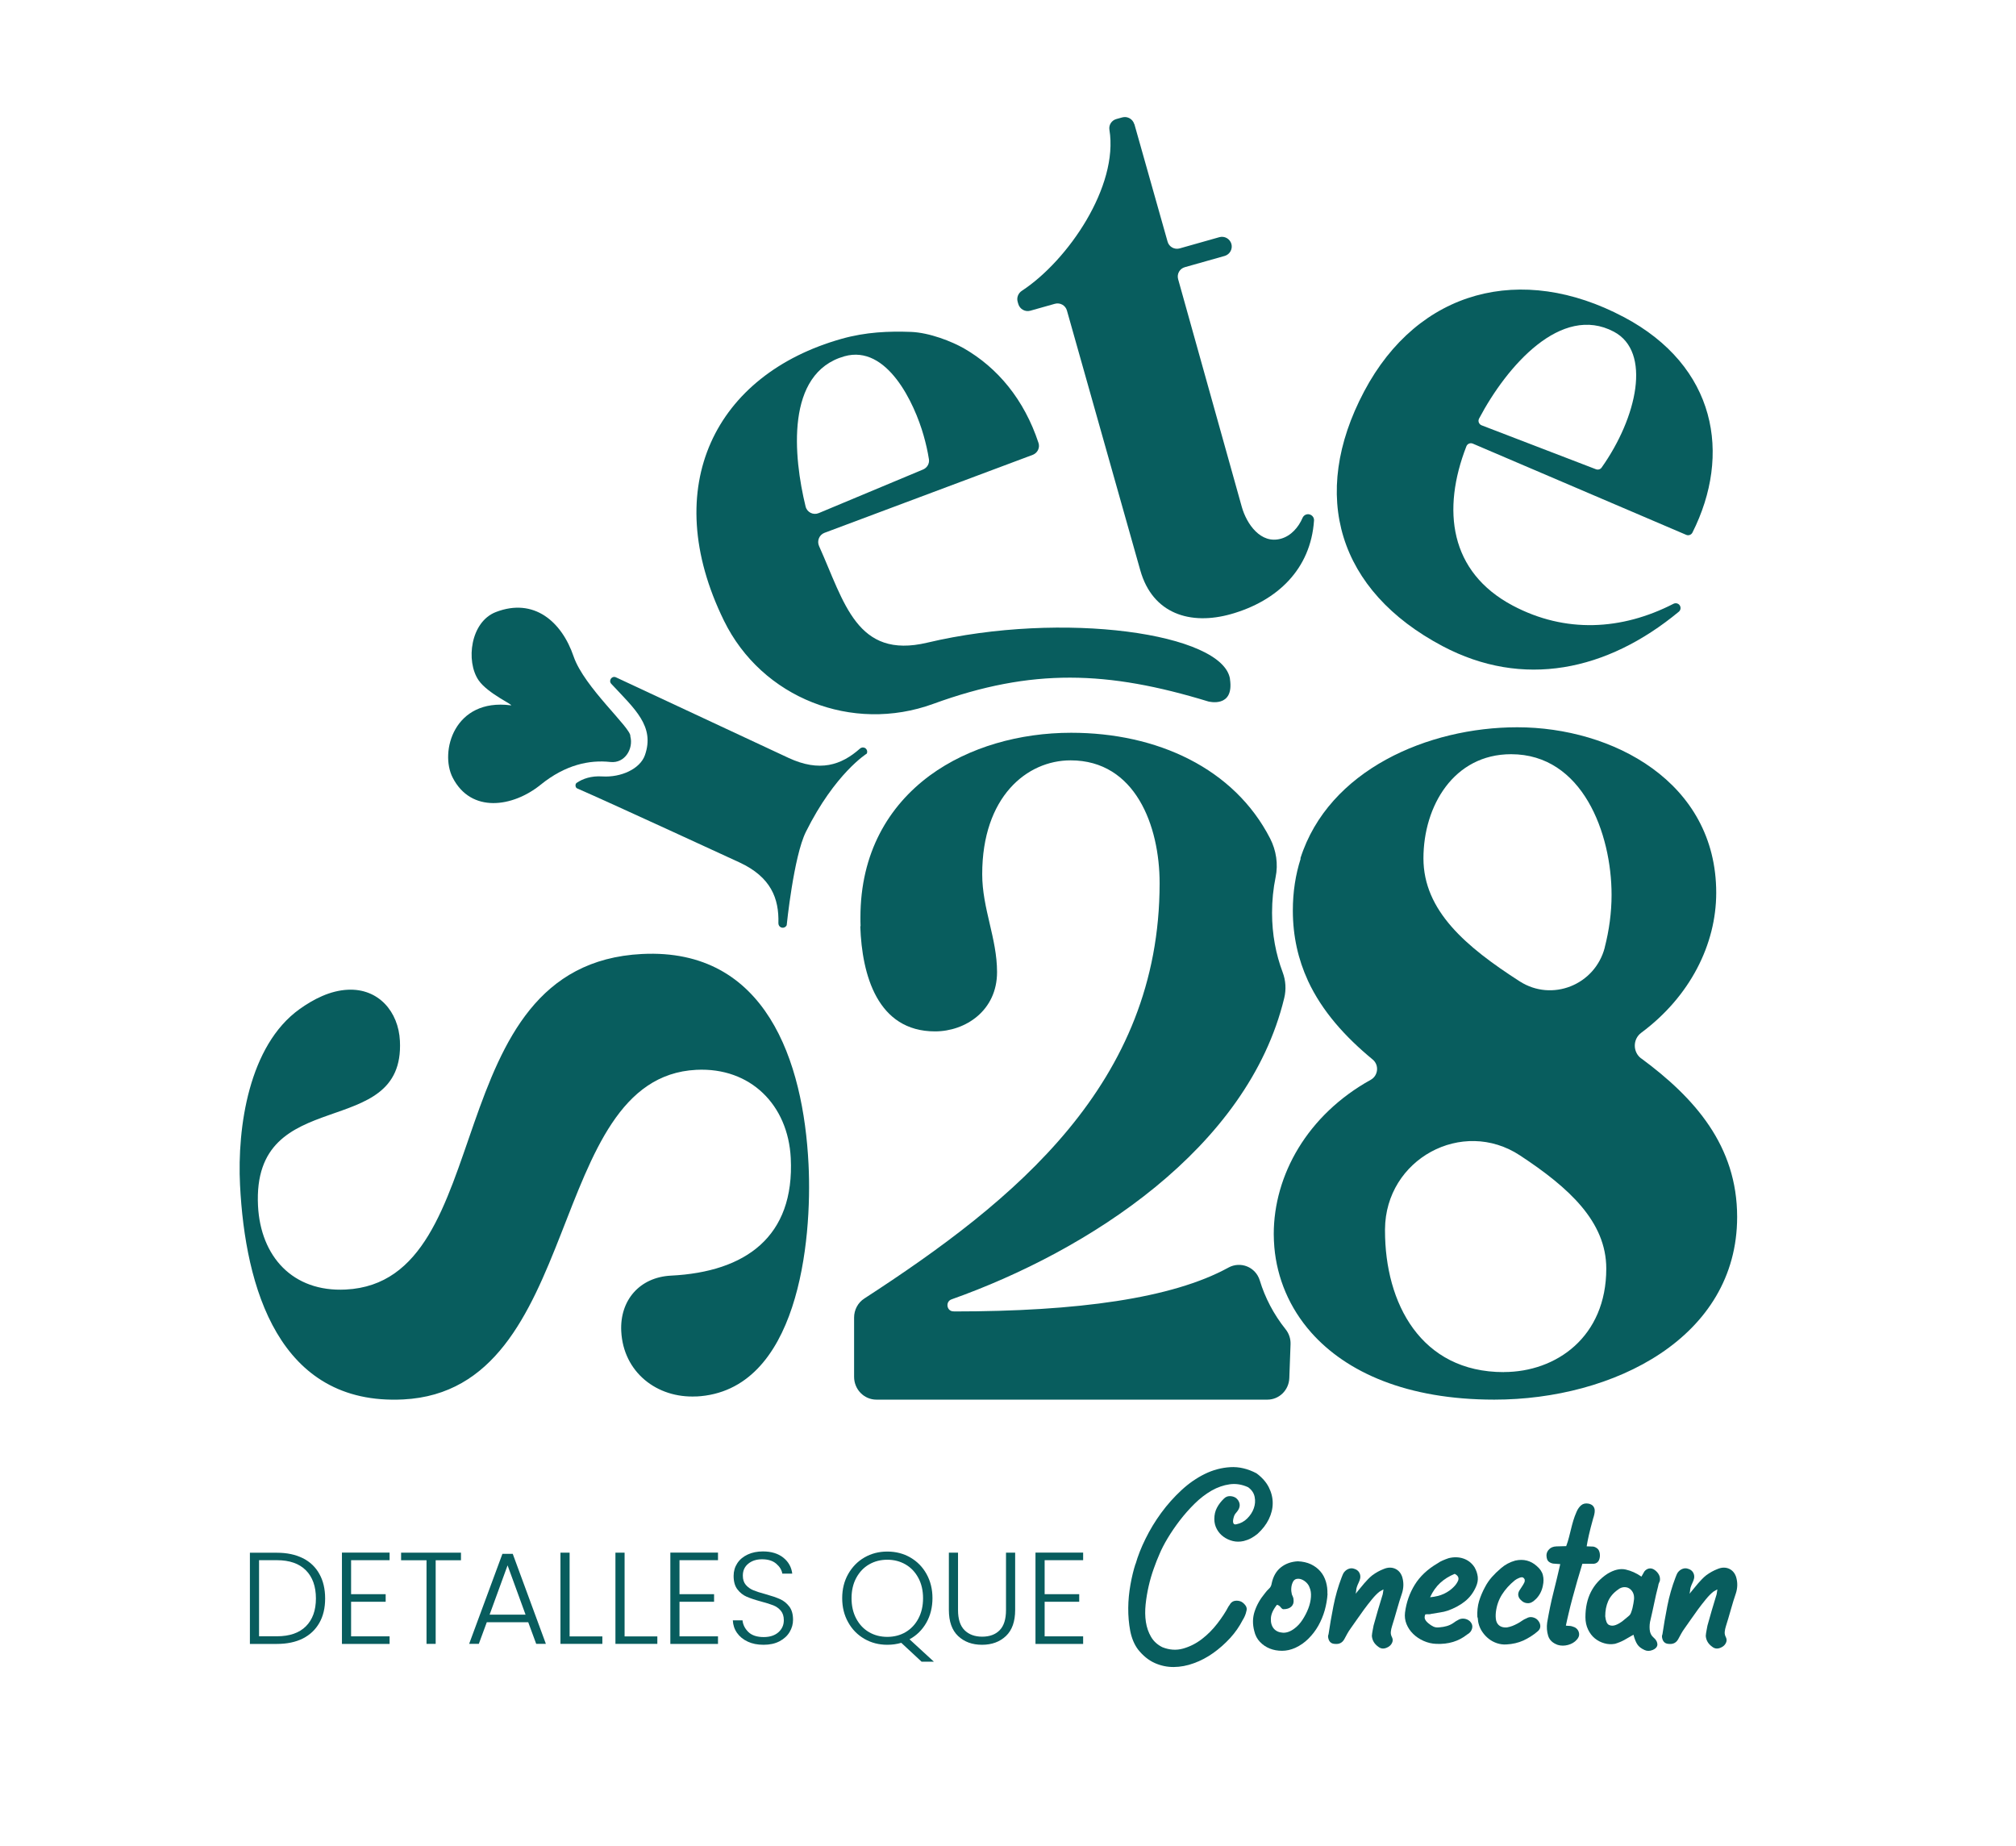
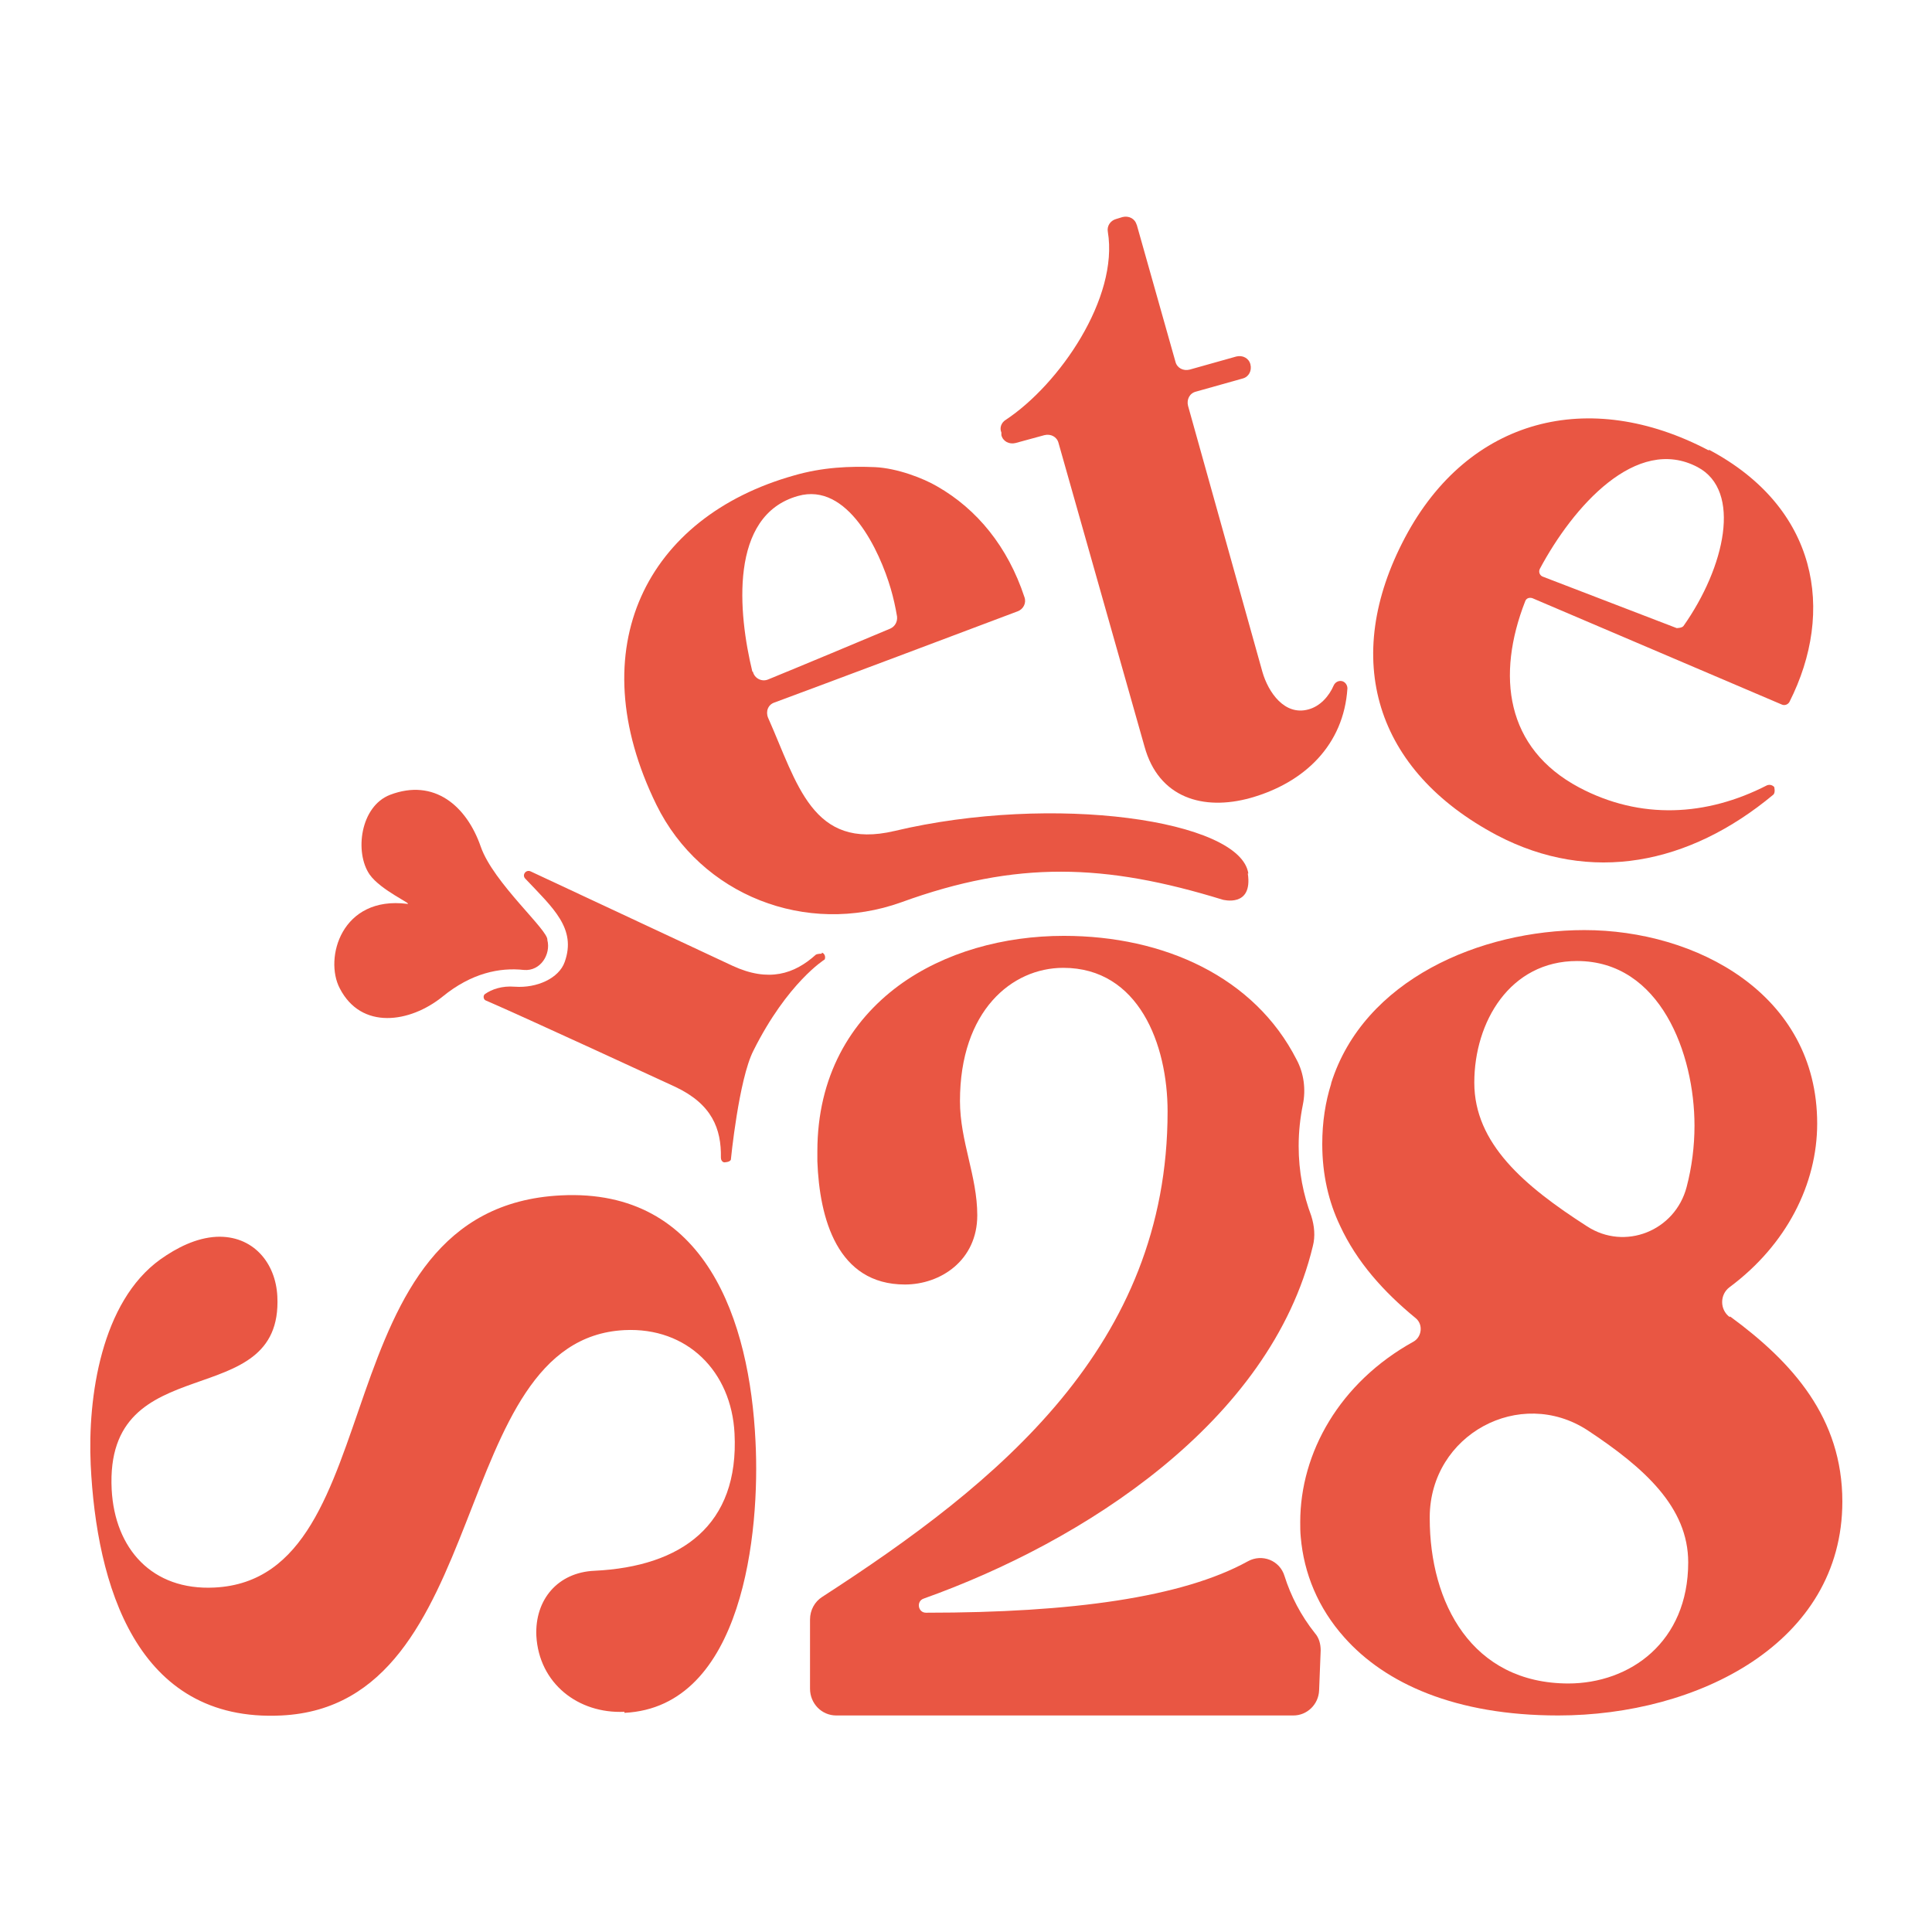
- <svg xmlns="http://www.w3.org/2000/svg" id="Capa_1" data-name="Capa 1" viewBox="0 0 308.41 282.29">
+ <svg xmlns="http://www.w3.org/2000/svg" id="Capa_1" data-name="Capa 1" viewBox="0 0 36.85 36.85">
  <defs>
    <style>
      .cls-1 {
-         fill: #085d5e;
+         fill: #e95643;
      }
    </style>
  </defs>
-   <g>
-     <path class="cls-1" d="M46.33,238.35c1.1.56,1.95,1.36,2.53,2.42.59,1.05.88,2.3.88,3.75s-.29,2.68-.88,3.72c-.59,1.04-1.43,1.84-2.53,2.4-1.1.55-2.43.83-3.97.83h-4.13v-13.95h4.13c1.54,0,2.87.28,3.97.84ZM46.8,248.77c1.02-1.02,1.53-2.44,1.53-4.26s-.51-3.27-1.53-4.3c-1.02-1.03-2.5-1.55-4.44-1.55h-2.73v11.64h2.73c1.94,0,3.42-.51,4.44-1.53Z" />
-     <path class="cls-1" d="M53.71,238.65v5.21h5.29v1.16h-5.29v5.29h5.89v1.16h-7.29v-13.97h7.29v1.16h-5.89Z" />
-     <path class="cls-1" d="M70.52,237.51v1.16h-3.87v12.79h-1.4v-12.79h-3.89v-1.16h9.16Z" />
-     <path class="cls-1" d="M80.82,248.15h-6.35l-1.22,3.31h-1.48l5.09-13.77h1.58l5.07,13.77h-1.48l-1.22-3.31ZM80.4,246.99l-2.75-7.54-2.75,7.54h5.51Z" />
-     <path class="cls-1" d="M87.14,250.32h5.01v1.14h-6.41v-13.95h1.4v12.81Z" />
-     <path class="cls-1" d="M95.55,250.32h5.01v1.14h-6.41v-13.95h1.4v12.81Z" />
-     <path class="cls-1" d="M103.95,238.65v5.21h5.29v1.16h-5.29v5.29h5.89v1.16h-7.29v-13.97h7.29v1.16h-5.89Z" />
-     <path class="cls-1" d="M114.4,251.12c-.7-.32-1.25-.77-1.65-1.34-.4-.57-.61-1.21-.64-1.92h1.48c.07.68.37,1.27.9,1.79.53.51,1.31.77,2.34.77.94,0,1.69-.24,2.25-.73.55-.49.83-1.1.83-1.85,0-.6-.15-1.08-.46-1.45-.31-.37-.69-.64-1.14-.82-.45-.18-1.08-.38-1.88-.59-.93-.25-1.67-.5-2.22-.74-.55-.24-1.01-.61-1.4-1.12-.39-.5-.58-1.19-.58-2.06,0-.72.19-1.36.56-1.93.37-.57.9-1.01,1.58-1.33s1.46-.48,2.34-.48c1.29,0,2.33.32,3.12.95.79.63,1.25,1.45,1.37,2.45h-1.52c-.09-.57-.41-1.08-.94-1.53-.53-.45-1.25-.67-2.16-.67-.84,0-1.54.22-2.1.67-.56.45-.84,1.05-.84,1.83,0,.59.15,1.06.46,1.42.31.36.69.63,1.15.82.46.19,1.08.39,1.87.6.9.25,1.64.5,2.2.75.56.25,1.03.62,1.42,1.13.39.51.58,1.18.58,2.04,0,.65-.17,1.27-.52,1.86-.35.59-.86,1.06-1.54,1.42s-1.49.54-2.44.54-1.73-.16-2.43-.48Z" />
-     <path class="cls-1" d="M140.99,254.19l-3.11-2.89c-.68.2-1.39.3-2.14.3-1.29,0-2.46-.3-3.51-.91-1.05-.61-1.88-1.45-2.48-2.54-.61-1.08-.91-2.31-.91-3.68s.3-2.6.91-3.68,1.43-1.93,2.48-2.54c1.05-.61,2.22-.91,3.51-.91s2.48.3,3.53.91,1.88,1.45,2.48,2.54.9,2.31.9,3.68-.31,2.66-.94,3.76-1.48,1.94-2.57,2.53l3.73,3.43h-1.88ZM130.99,247.6c.48.9,1.13,1.59,1.96,2.07.82.48,1.76.72,2.79.72s1.97-.24,2.79-.72c.82-.48,1.48-1.17,1.96-2.07.48-.9.72-1.94.72-3.12s-.24-2.22-.72-3.11c-.48-.89-1.13-1.58-1.96-2.06-.83-.48-1.76-.72-2.79-.72s-1.97.24-2.79.72c-.83.48-1.48,1.17-1.96,2.06-.48.89-.72,1.93-.72,3.11s.24,2.23.72,3.12Z" />
-     <path class="cls-1" d="M146.56,237.51v8.78c0,1.38.33,2.41.99,3.07s1.56,1,2.7,1,2.04-.33,2.68-.99c.65-.66.97-1.69.97-3.08v-8.78h1.4v8.76c0,1.77-.47,3.1-1.41,3.99s-2.16,1.34-3.66,1.34-2.72-.45-3.66-1.34-1.41-2.22-1.41-3.99v-8.76h1.4Z" />
-     <path class="cls-1" d="M159.81,238.65v5.21h5.29v1.16h-5.29v5.29h5.89v1.16h-7.29v-13.97h7.29v1.16h-5.89Z" />
-     <path class="cls-1" d="M173.72,239.25c.35-1.23.86-2.53,1.53-3.88.67-1.36,1.46-2.67,2.39-3.94.93-1.27,1.96-2.42,3.09-3.47s2.32-1.87,3.58-2.49c1.26-.62,2.56-.96,3.9-1.04,1.34-.08,2.68.24,4.01.94.85.63,1.48,1.34,1.88,2.13.4.79.6,1.6.6,2.43s-.2,1.65-.6,2.47c-.4.82-.98,1.56-1.73,2.24-.3.25-.63.47-.98.66-.35.19-.73.33-1.13.43-.58.13-1.13.13-1.66,0s-1.01-.35-1.43-.66c-.43-.31-.77-.7-1.02-1.17-.25-.46-.38-.97-.38-1.53,0-.65.13-1.23.4-1.73.26-.5.62-.97,1.07-1.4.25-.25.55-.38.89-.38s.65.09.92.26c.3.23.49.51.57.85.08.34.01.67-.19,1-.08.13-.17.25-.28.38-.11.13-.21.25-.28.38-.05.1-.1.24-.15.42s-.08.35-.09.51.02.3.09.41c.08.11.23.15.45.09.63-.13,1.17-.42,1.64-.89.46-.46.8-.98,1-1.55.2-.57.25-1.14.13-1.73-.11-.59-.45-1.09-1-1.49-.93-.43-1.87-.58-2.81-.45-.94.13-1.87.45-2.77.96-.9.52-1.77,1.18-2.6,2-.83.82-1.59,1.68-2.28,2.58-.69.9-1.31,1.81-1.85,2.71-.54.9-.96,1.72-1.26,2.45-.28.63-.57,1.36-.87,2.21-.3.84-.56,1.72-.77,2.64-.21.92-.37,1.85-.47,2.81-.1.96-.09,1.85.04,2.7.13.84.39,1.6.79,2.28.4.68.98,1.21,1.73,1.58,1.08.43,2.14.5,3.17.21,1.03-.29,1.98-.77,2.87-1.45.88-.68,1.67-1.47,2.37-2.38.7-.91,1.27-1.77,1.7-2.6.15-.2.25-.35.3-.45.2-.25.45-.4.75-.43.3-.04.6,0,.9.13.28.15.5.36.68.62s.21.55.11.85c-.05.25-.13.49-.23.72-.1.23-.21.44-.34.64-.5.98-1.14,1.9-1.92,2.75-.78.85-1.64,1.61-2.58,2.28-.94.67-1.93,1.19-2.96,1.56-1.03.38-2.05.57-3.07.58-1.02.01-2-.2-2.94-.62-.94-.43-1.79-1.12-2.54-2.07-.58-.78-.97-1.73-1.19-2.85-.21-1.12-.31-2.28-.3-3.49.01-1.21.13-2.4.34-3.58.21-1.18.47-2.24.77-3.17Z" />
-     <path class="cls-1" d="M203.09,243.81c-.05.83-.2,1.67-.43,2.51-.24.84-.57,1.63-.98,2.36-.41.73-.92,1.39-1.51,1.98-.59.59-1.26,1.06-2.02,1.41-.68.3-1.35.45-2.02.45s-1.29-.11-1.87-.34c-.58-.23-1.08-.57-1.51-1.02s-.72-1-.87-1.66c-.28-1.06-.26-2.06.06-3.02s.83-1.87,1.56-2.75c.2-.28.42-.51.64-.72.23-.2.36-.48.41-.83.23-1.06.7-1.87,1.41-2.43s1.58-.87,2.58-.92c.75.03,1.42.18,2,.45.58.28,1.06.64,1.45,1.09.39.45.67.98.85,1.58.18.6.25,1.22.23,1.85ZM195.36,245.47c-.6.75-.92,1.46-.94,2.11-.03.65.13,1.17.45,1.55.33.38.78.58,1.36.62.58.04,1.17-.17,1.77-.62.48-.35.9-.8,1.26-1.36.36-.55.66-1.13.89-1.73.23-.6.36-1.19.4-1.75.04-.57-.03-1.05-.21-1.45-.08-.25-.23-.49-.45-.72-.23-.23-.48-.4-.75-.51-.28-.11-.55-.14-.81-.08-.26.06-.46.25-.58.55-.13.28-.19.57-.21.89s.02.62.09.92c.05.13.11.26.17.4.06.14.09.28.09.43.05.43-.06.77-.34,1.04-.28.26-.68.4-1.21.4-.13,0-.26-.1-.42-.3-.15-.2-.34-.33-.57-.38Z" />
-     <path class="cls-1" d="M211.64,243.13c-.13.08-.24.14-.34.19-.1.05-.19.1-.26.15-.38.3-.77.7-1.17,1.19-.4.49-.8,1-1.19,1.53-.39.53-.76,1.05-1.11,1.56-.35.52-.67.96-.94,1.34-.2.28-.38.55-.53.83-.15.28-.3.55-.45.83-.3.53-.75.77-1.36.72-.6,0-.97-.3-1.09-.9-.05-.2-.04-.39.04-.57.2-1.36.45-2.8.75-4.33.3-1.53.72-2.98,1.24-4.34.05-.12.1-.25.15-.38.05-.12.11-.25.19-.38.2-.28.45-.47.73-.58.29-.11.57-.12.85-.02.35.1.61.28.77.55.16.26.22.56.17.89-.05.23-.13.45-.24.68s-.21.45-.28.68c-.05.15-.08.3-.09.45-.01.15-.04.34-.09.57.28-.33.52-.62.73-.89.21-.26.41-.5.6-.72.19-.21.38-.42.57-.62s.41-.4.66-.6c.55-.4,1.12-.72,1.7-.94.65-.28,1.24-.29,1.77-.06.53.24.89.66,1.09,1.26.25.83.24,1.67-.04,2.53-.25.73-.51,1.56-.77,2.49-.26.93-.51,1.76-.74,2.49-.1.3-.16.6-.19.89-.03.29.04.57.19.85.13.28.13.55,0,.83-.13.28-.33.49-.6.64-.58.33-1.08.31-1.51-.04-.6-.43-.93-.98-.98-1.66.02-.28.06-.54.11-.79s.1-.52.15-.79c.18-.65.39-1.41.64-2.26.25-.85.48-1.61.68-2.26.05-.13.09-.27.11-.43.02-.16.05-.34.08-.55Z" />
-     <path class="cls-1" d="M218.05,246.94c-.13.3-.14.56-.04.77.1.21.28.42.53.62.23.2.48.36.75.49.28.13.59.16.94.11.38-.03.74-.09,1.09-.19.35-.1.68-.25.98-.45.13-.1.27-.2.43-.3.16-.1.32-.19.47-.26.28-.13.57-.16.87-.11.3.05.57.18.79.38.45.45.5.97.15,1.54-.15.2-.34.37-.57.49-1.28,1.03-2.85,1.51-4.71,1.43-.68-.02-1.33-.18-1.94-.45s-1.15-.63-1.6-1.07c-.45-.44-.79-.94-1.02-1.51s-.3-1.15-.23-1.75c.2-1.56.7-2.98,1.49-4.26.79-1.28,1.95-2.38,3.49-3.28.25-.18.52-.33.81-.45.29-.12.58-.24.89-.34.8-.2,1.56-.18,2.26.06.7.24,1.27.68,1.7,1.34.28.5.44.99.49,1.47.05.48-.04.97-.26,1.47-.4.93-.97,1.69-1.72,2.28-.74.59-1.62,1.06-2.62,1.41-.38.13-.78.22-1.21.28-.43.06-.85.13-1.28.21-.15.05-.3.07-.45.06s-.31,0-.49.02ZM218.77,244.33c.83-.08,1.54-.25,2.13-.53.59-.28,1.1-.64,1.53-1.09.28-.28.49-.59.64-.94.15-.43-.03-.77-.53-1.02-.85.35-1.59.81-2.21,1.38-.62.57-1.14,1.3-1.56,2.21Z" />
-     <path class="cls-1" d="M226.01,247.39c-.05-.9.04-1.73.26-2.47.23-.74.53-1.45.9-2.13.3-.58.66-1.1,1.07-1.56.41-.46.87-.91,1.38-1.34.63-.55,1.36-.94,2.19-1.17,1.26-.28,2.35,0,3.28.83.5.43.82.89.94,1.39.13.5.13,1.04,0,1.62-.15.78-.49,1.45-1.02,2-.1.08-.19.16-.28.25-.09.09-.18.16-.28.21-.25.18-.54.25-.87.21-.33-.04-.6-.17-.83-.4-.25-.2-.41-.44-.47-.72-.06-.28,0-.55.17-.83.13-.2.25-.4.38-.58.13-.19.24-.38.34-.58.05-.08.08-.18.09-.32.01-.14-.02-.25-.09-.32-.1-.15-.23-.22-.38-.21-.15.01-.3.06-.45.13-.2.08-.4.19-.6.34-.8.65-1.46,1.38-1.96,2.17-.5.79-.82,1.69-.94,2.7-.05.48-.04.9.04,1.28.1.38.29.65.57.83.28.18.63.25,1.06.23.3-.05.58-.13.85-.23.26-.1.53-.23.81-.38.23-.12.45-.26.66-.41.21-.15.45-.28.7-.38.3-.18.62-.23.96-.15s.61.24.81.49c.23.28.34.57.34.87s-.14.57-.41.79c-.68.58-1.41,1.04-2.19,1.4-.78.35-1.65.55-2.6.6-.5.03-.98-.04-1.43-.19-.45-.15-.87-.37-1.24-.66s-.7-.63-.98-1.04c-.28-.4-.48-.84-.6-1.32-.05-.2-.08-.38-.09-.55-.01-.16-.03-.29-.06-.4Z" />
-     <path class="cls-1" d="M243.72,236.57c.25.05.47.16.66.32.19.16.31.42.36.77.05.35,0,.69-.13,1-.14.31-.4.5-.77.55h-1.77c-.25.8-.51,1.67-.77,2.58-.26.92-.51,1.8-.74,2.66-.23.85-.43,1.65-.6,2.39-.18.74-.31,1.35-.41,1.83.18.02.35.04.51.04s.32.03.47.08c.5.13.83.4.98.83.15.43.05.83-.3,1.21-.33.38-.77.64-1.32.79-.55.15-1.08.15-1.58,0-.78-.28-1.27-.74-1.47-1.39-.2-.65-.25-1.33-.15-2.04.28-1.63.59-3.14.94-4.52s.7-2.85,1.06-4.41l-1.09-.08c-.28-.05-.51-.16-.7-.32-.19-.16-.3-.47-.32-.92,0-.35.13-.67.4-.94.26-.28.63-.43,1.11-.45l1.51-.04c.18-.48.32-.94.43-1.38.11-.44.22-.87.32-1.28.1-.41.21-.83.34-1.26.13-.43.29-.87.49-1.32.18-.43.42-.77.72-1.02.3-.25.69-.33,1.17-.23.3.08.52.2.66.38.14.18.21.37.23.58.01.21,0,.43-.06.66-.05.23-.11.45-.19.68-.28,1-.49,1.83-.64,2.49-.15.65-.26,1.23-.34,1.73l1.02.04Z" />
-     <path class="cls-1" d="M251.11,241.17l.45-.79c.2-.25.45-.4.73-.45.29-.05.57.03.85.23.28.2.49.44.64.72.15.28.2.59.15.94-.05.13-.1.25-.15.36-.05.11-.09.26-.11.43-.23.88-.43,1.74-.6,2.58-.18.84-.36,1.7-.57,2.58-.13.48-.17.97-.13,1.49.04.52.23.92.58,1.22.4.33.6.7.6,1.13-.05.35-.3.62-.74.79-.44.18-.85.18-1.23,0-.5-.23-.87-.51-1.09-.85-.23-.34-.43-.84-.6-1.49-.5.3-.97.57-1.41.81-.44.24-.91.43-1.41.58-.55.1-1.1.08-1.64-.08-.54-.15-1.02-.4-1.45-.75-.43-.35-.77-.8-1.04-1.36-.26-.55-.4-1.18-.4-1.88,0-2.94,1.12-5.15,3.35-6.63,1.03-.63,1.97-.85,2.81-.66.84.19,1.64.55,2.39,1.07ZM249.15,247.2c.15-.1.27-.26.36-.49.09-.23.16-.46.23-.72.06-.25.11-.5.15-.75.04-.25.07-.46.09-.64.02-.4-.04-.74-.19-1.02-.15-.28-.35-.48-.58-.62-.24-.14-.51-.19-.81-.17-.3.03-.58.14-.83.34-.73.5-1.24,1.1-1.55,1.79-.3.69-.45,1.46-.45,2.32.08.73.26,1.17.57,1.32.3.15.64.16,1.02.02.38-.14.75-.36,1.13-.66.38-.3.67-.54.87-.72Z" />
-     <path class="cls-1" d="M262.72,243.13c-.13.08-.24.14-.34.19-.1.05-.19.1-.26.15-.38.3-.77.7-1.17,1.19-.4.49-.8,1-1.19,1.53-.39.53-.76,1.05-1.11,1.56-.35.52-.67.96-.94,1.34-.2.28-.38.55-.53.83-.15.28-.3.55-.45.83-.3.53-.75.77-1.36.72-.6,0-.97-.3-1.09-.9-.05-.2-.04-.39.04-.57.2-1.36.45-2.8.75-4.33.3-1.53.72-2.98,1.24-4.34.05-.12.1-.25.15-.38.05-.12.11-.25.19-.38.2-.28.45-.47.73-.58.29-.11.57-.12.85-.02.35.1.61.28.77.55.16.26.22.56.17.89-.05.23-.13.45-.24.68s-.21.45-.28.68c-.05.15-.08.3-.09.45-.01.15-.04.34-.09.57.28-.33.52-.62.73-.89.21-.26.41-.5.6-.72.19-.21.38-.42.57-.62s.41-.4.66-.6c.55-.4,1.12-.72,1.7-.94.65-.28,1.24-.29,1.77-.06.53.24.89.66,1.09,1.26.25.83.24,1.67-.04,2.53-.25.73-.51,1.56-.77,2.49-.26.93-.51,1.76-.74,2.49-.1.3-.16.6-.19.89-.03.29.04.57.19.85.13.28.13.55,0,.83-.13.28-.33.49-.6.64-.58.33-1.08.31-1.51-.04-.6-.43-.93-.98-.98-1.66.02-.28.06-.54.11-.79s.1-.52.15-.79c.18-.65.39-1.41.64-2.26.25-.85.48-1.61.68-2.26.05-.13.09-.27.11-.43.02-.16.05-.34.08-.55Z" />
-   </g>
-   <g>
-     <path class="cls-1" d="M145.93,200.6h-.06c-1.05,0-1.29-1.49-.3-1.84,20.82-7.39,45.33-23.04,50.89-46.08.32-1.31.24-2.7-.24-3.96-1.03-2.75-1.62-5.76-1.62-9.09,0-1.91.19-3.72.54-5.43.42-2.01.1-4.11-.83-5.93-5.51-10.75-17.3-16.18-30.44-16.18-7.84,0-15.65,2.16-21.63,6.54h0c-6.34,4.69-10.61,11.88-10.61,21.7,0,.43,0,.87.02,1.31l-.04.1c.25,7.35,2.6,16.03,11.43,16.03,4.64,0,9.49-3.16,9.49-9.07,0-5.17-2.27-9.7-2.27-14.98,0-11.81,6.81-17.41,13.52-17.41,9.91,0,13.62,10.02,13.62,18.78,0,30.63-22.1,48.56-45.17,63.54-.98.63-1.57,1.73-1.57,2.92v9.06c0,1.93,1.53,3.49,3.41,3.49h59.82c1.8,0,3.28-1.45,3.35-3.29l.19-5.18c.03-.82-.23-1.63-.74-2.27-1.84-2.3-3.16-4.84-3.97-7.5-.63-2.06-2.95-2.98-4.81-1.95-8.58,4.71-23.09,6.7-41.98,6.7Z" />
-     <path class="cls-1" d="M251.08,161.92c-1.31-.97-1.32-2.96,0-3.94,7.45-5.53,11.47-13.51,11.47-21.41,0-16.98-15.89-25.32-30.44-25.32-13.65,0-28.86,6.53-33.17,20.04,0,.03.02.06.03.08-.77,2.41-1.19,5.04-1.19,7.89,0,4.01.84,7.55,2.3,10.73,0,0,0,0,0,.01,2.18,4.71,5.73,8.62,9.91,12.07,1.02.84.86,2.47-.3,3.11-9.67,5.36-14.83,14.57-14.83,23.6,0,.67.04,1.34.09,2,.41,4.7,2.27,9.26,5.66,13.08,5.37,6.04,14.57,10.24,27.99,10.24,18.26,0,37.15-9.49,37.15-27.95,0-10.88-6.48-18.2-14.66-24.24ZM230.04,209.89c-12.69,0-18.16-10.55-18.16-21.63,0-.07,0-.15,0-.22.07-10.74,11.83-17.11,20.66-11.29,7.47,4.92,13.19,10.11,13.19,17.31,0,10.44-7.64,15.82-15.68,15.82ZM245.5,144.94c-1.5,5.75-8.08,8.34-13.01,5.18-8.23-5.29-14.73-10.81-14.73-18.82s4.64-15.93,13.41-15.93c10.94,0,15.37,12.13,15.37,21.52,0,2.69-.37,5.42-1.05,8.05Z" />
-     <path class="cls-1" d="M106.53,213.61c-6.06.3-11.18-3.73-11.49-9.97-.24-4.72,2.8-8.27,7.62-8.51,11.41-.57,18.92-5.95,18.31-17.99-.41-8.11-6.15-13.9-14.44-13.49-23.27,1.16-17.03,49.02-44.84,50.42-19.08.96-24.19-17.2-24.97-32.8-.44-8.83,1.34-21.34,9.11-26.91,2.16-1.54,4.68-2.83,7.36-2.96,4.72-.24,7.77,3.36,7.99,7.82.78,15.6-22.65,6.32-21.71,25.22.39,7.76,5.31,13.23,13.42,12.82,23.8-1.19,13.51-49.74,45.33-51.33,18.99-.95,24.69,16.46,25.47,32.15.59,11.77-1.57,34.75-17.17,35.54Z" />
-     <path class="cls-1" d="M173.54,18.99l5.08,17.98c.22.79,1.05,1.25,1.84,1.03l6.08-1.72c.79-.22,1.61.24,1.84,1.03h0c.22.79-.24,1.61-1.03,1.84l-6.09,1.72c-.79.22-1.25,1.04-1.03,1.83l9.74,34.83c.73,2.59,2.88,5.76,6.01,4.87,1.53-.43,2.67-1.75,3.28-3.17.17-.41.61-.65,1.04-.55h0c.44.1.75.49.72.94-.5,7.44-5.61,12.31-12.71,14.32-6.17,1.74-11.98,0-13.87-6.71l-11.22-39.73c-.22-.79-1.05-1.25-1.84-1.03l-3.76,1.06c-.79.22-1.61-.24-1.84-1.03l-.1-.35c-.18-.64.1-1.31.65-1.67,7.07-4.63,14.81-16,13.39-24.63-.12-.74.34-1.44,1.06-1.64l.9-.25c.79-.22,1.61.24,1.84,1.03Z" />
-     <path class="cls-1" d="M188.17,103.88c-1.05-7.01-25.51-10.5-46.33-5.57-10.79,2.56-12.66-6.15-16.54-14.78-.35-.79.02-1.71.82-2.02,5.76-2.16,26.44-9.9,31.86-11.93.74-.28,1.14-1.09.89-1.83-2.19-6.64-6.26-11.5-11.39-14.45-1.85-1.06-5.29-2.43-8.15-2.53-3.3-.12-6.86,0-10.62,1.07-19.19,5.42-28.05,22.51-17.96,43.1,5.8,11.85,19.63,17.25,32.02,12.73,15.12-5.51,26.7-5.06,42.07-.37,0,0,4,1.09,3.32-3.42ZM123.24,77.48c-1.86-7.62-3.11-20.42,5.94-22.98,6.53-1.84,10.73,7.21,12.12,12.13.33,1.16.62,2.4.81,3.63.1.66-.28,1.3-.9,1.56-3.1,1.29-12.27,5.12-15.96,6.67-.84.35-1.79-.12-2.01-1.01Z" />
-     <path class="cls-1" d="M248.4,48.49c14.21,7.53,16.51,21.05,10.51,32.98-.18.35-.6.5-.96.34l-32.64-13.95c-.38-.16-.83.02-.98.41-3.77,9.69-2.61,19.22,7.1,24.37,8.03,4.25,16.65,3.79,24.58-.28.32-.16.71-.08.93.2h0c.24.32.19.77-.12,1.02-11,9.1-23.86,11.76-36.15,5.25-15.94-8.44-20.42-23.02-11.98-38.96,8.27-15.61,24.09-19.65,39.7-11.38ZM226.66,65.06l17.49,6.72c.32.12.68.02.87-.26,5.43-7.67,7.67-17.71,1.87-20.78-8.05-4.27-16.35,5.21-20.62,13.29-.21.39-.02.87.39,1.03Z" />
-     <path class="cls-1" d="M132.29,114.4c-.24-.11-.53-.07-.73.11-2.85,2.53-6.15,3.65-10.94,1.42l-26.39-12.32c-.62-.29-1.18.49-.72.99,3.6,3.86,6.7,6.49,5.15,10.92-.74,2.1-3.66,3.43-6.52,3.25-1.71-.11-3.01.36-3.93.99-.26.18-.21.72.08.84,4.78,2.07,24.85,11.33,24.85,11.33,4.79,2.23,6.05,5.49,5.94,9.29,0,.27.14.52.38.63h0c.34.16.73.01.89-.32,0,0,1.06-10.51,2.94-14.29,4.45-8.94,9.31-11.96,9.31-11.96.16-.34.01-.73-.32-.89Z" />
-     <path class="cls-1" d="M96.43,112.63c.2-1.21-7.07-7.49-8.68-12.22-1.82-5.34-6.08-9.02-11.88-6.79-3.91,1.5-4.64,7.53-2.66,10.43,1.41,2.07,5.67,3.93,4.91,3.84-8.66-1.11-10.89,7.12-8.87,11.06,2.82,5.5,9.21,4.53,13.47,1.08,3.78-3.06,7.46-3.82,10.66-3.47,2.21.24,3.55-2.03,3.05-3.92Z" />
-   </g>
+   <path class="cls-1" d="M17.66,30.76h0c-.15,0-.19-.22-.04-.27,3.03-1.08,6.61-3.36,7.42-6.72.05-.19.03-.39-.03-.58-.15-.4-.24-.84-.24-1.33,0-.28.03-.54.08-.79.06-.29.02-.6-.12-.86-.8-1.57-2.52-2.36-4.44-2.36-1.14,0-2.28.31-3.15.95h0c-.92.68-1.55,1.73-1.55,3.16,0,.06,0,.13,0,.19h0c.04,1.09.38,2.35,1.67,2.35.68,0,1.38-.46,1.38-1.32,0-.75-.33-1.41-.33-2.18,0-1.72.99-2.54,1.97-2.54,1.44,0,1.99,1.46,1.99,2.74,0,4.47-3.22,7.08-6.59,9.26-.14.09-.23.25-.23.43v1.32c0,.28.22.51.5.51h8.72c.26,0,.48-.21.49-.48l.03-.76c0-.12-.03-.24-.11-.33-.27-.34-.46-.71-.58-1.09-.09-.3-.43-.43-.7-.28-1.25.69-3.37.98-6.12.98Z" />
+   <path class="cls-1" d="M32.99,25.12c-.19-.14-.19-.43,0-.57,1.09-.81,1.67-1.97,1.67-3.12,0-2.48-2.32-3.69-4.44-3.69-1.99,0-4.21.95-4.83,2.92,0,0,0,0,0,.01-.11.35-.17.73-.17,1.15,0,.58.12,1.1.34,1.56,0,0,0,0,0,0,.32.69.83,1.26,1.44,1.76.15.12.12.36-.04.45-1.41.78-2.16,2.12-2.16,3.44,0,.1,0,.19.01.29.06.69.33,1.35.83,1.91.78.88,2.12,1.49,4.08,1.49,2.66,0,5.42-1.38,5.42-4.08,0-1.59-.94-2.65-2.14-3.53ZM29.92,32.11c-1.85,0-2.65-1.54-2.65-3.15,0-.01,0-.02,0-.03.01-1.57,1.72-2.49,3.01-1.65,1.09.72,1.92,1.47,1.92,2.52,0,1.52-1.11,2.31-2.29,2.31ZM32.17,22.64c-.22.84-1.18,1.22-1.9.75-1.2-.77-2.15-1.58-2.15-2.74s.68-2.32,1.96-2.32c1.59,0,2.24,1.77,2.24,3.14,0,.39-.05.79-.15,1.17Z" />
+   <path class="cls-1" d="M11.91,32.65c-.88.04-1.63-.54-1.68-1.45-.03-.69.41-1.21,1.11-1.24,1.66-.08,2.76-.87,2.67-2.62-.06-1.18-.9-2.03-2.1-1.97-3.39.17-2.48,7.15-6.54,7.35-2.78.14-3.53-2.51-3.64-4.78-.06-1.29.2-3.11,1.33-3.92.31-.22.68-.41,1.07-.43.69-.03,1.13.49,1.16,1.14.11,2.27-3.3.92-3.16,3.68.06,1.13.77,1.93,1.96,1.87,3.47-.17,1.97-7.25,6.61-7.48,2.77-.14,3.6,2.4,3.71,4.69.09,1.72-.23,5.07-2.5,5.18Z" />
+   <path class="cls-1" d="M21.68,4.28l.74,2.62c.03.12.15.18.27.15l.89-.25c.12-.03.24.03.27.15h0c.03.12-.03.24-.15.27l-.89.25c-.12.03-.18.15-.15.27l1.42,5.08c.11.38.42.84.88.71.22-.06.39-.25.48-.46.03-.06.09-.09.15-.08h0c.06.01.11.07.11.14-.07,1.08-.82,1.8-1.85,2.09-.9.25-1.75,0-2.02-.98l-1.64-5.79c-.03-.12-.15-.18-.27-.15l-.55.15c-.12.03-.24-.03-.27-.15v-.05c-.04-.09,0-.19.08-.24,1.03-.68,2.16-2.33,1.95-3.59-.02-.11.05-.21.15-.24l.13-.04c.12-.03.24.03.27.15Z" />
+   <path class="cls-1" d="M23.81,16.66c-.15-1.02-3.72-1.53-6.75-.81-1.57.37-1.85-.9-2.41-2.16-.05-.12,0-.25.12-.29.84-.31,3.85-1.44,4.64-1.74.11-.04.17-.16.13-.27-.32-.97-.91-1.68-1.66-2.11-.27-.16-.77-.35-1.19-.37-.48-.02-1,0-1.55.16-2.8.79-4.09,3.28-2.62,6.28.85,1.73,2.86,2.51,4.67,1.86,2.2-.8,3.89-.74,6.13-.05,0,0,.58.16.48-.5ZM14.35,12.81c-.27-1.11-.45-2.98.87-3.35.95-.27,1.56,1.05,1.77,1.77.05.17.09.35.12.53.01.1-.04.19-.13.23-.45.19-1.79.75-2.33.97-.12.05-.26-.02-.29-.15Z" />
+   <path class="cls-1" d="M32.6,8.58c2.07,1.1,2.41,3.07,1.53,4.81-.03.05-.09.07-.14.05l-4.76-2.03c-.06-.02-.12,0-.14.06-.55,1.41-.38,2.8,1.03,3.55,1.17.62,2.43.55,3.58-.04.05-.02.1-.01.14.03h0s.03.11-.02.15c-1.6,1.33-3.48,1.71-5.27.77-2.32-1.23-2.98-3.36-1.75-5.68,1.21-2.28,3.51-2.86,5.79-1.66ZM29.43,11l2.55.98s.1,0,.13-.04c.79-1.12,1.12-2.58.27-3.03-1.17-.62-2.38.76-3.01,1.94-.03.06,0,.13.06.15Z" />
+   <path class="cls-1" d="M15.67,18.19s-.08,0-.11.02c-.41.37-.9.53-1.59.21l-3.85-1.8c-.09-.04-.17.07-.1.14.53.56.98.95.75,1.59-.11.31-.53.5-.95.47-.25-.02-.44.05-.57.14-.04.03-.03.1.01.12.7.3,3.62,1.65,3.62,1.65.7.33.88.8.87,1.35,0,.04.02.08.06.09h0s.11,0,.13-.05c0,0,.15-1.53.43-2.08.65-1.3,1.36-1.74,1.36-1.74.02-.05,0-.11-.05-.13Z" />
+   <path class="cls-1" d="M10.44,17.93c.03-.18-1.03-1.09-1.27-1.78-.27-.78-.89-1.31-1.73-.99-.57.22-.68,1.1-.39,1.52.21.3.83.57.72.56-1.26-.16-1.59,1.04-1.29,1.61.41.8,1.34.66,1.96.16.55-.45,1.09-.56,1.55-.51.32.03.52-.3.45-.57Z" />
</svg>
